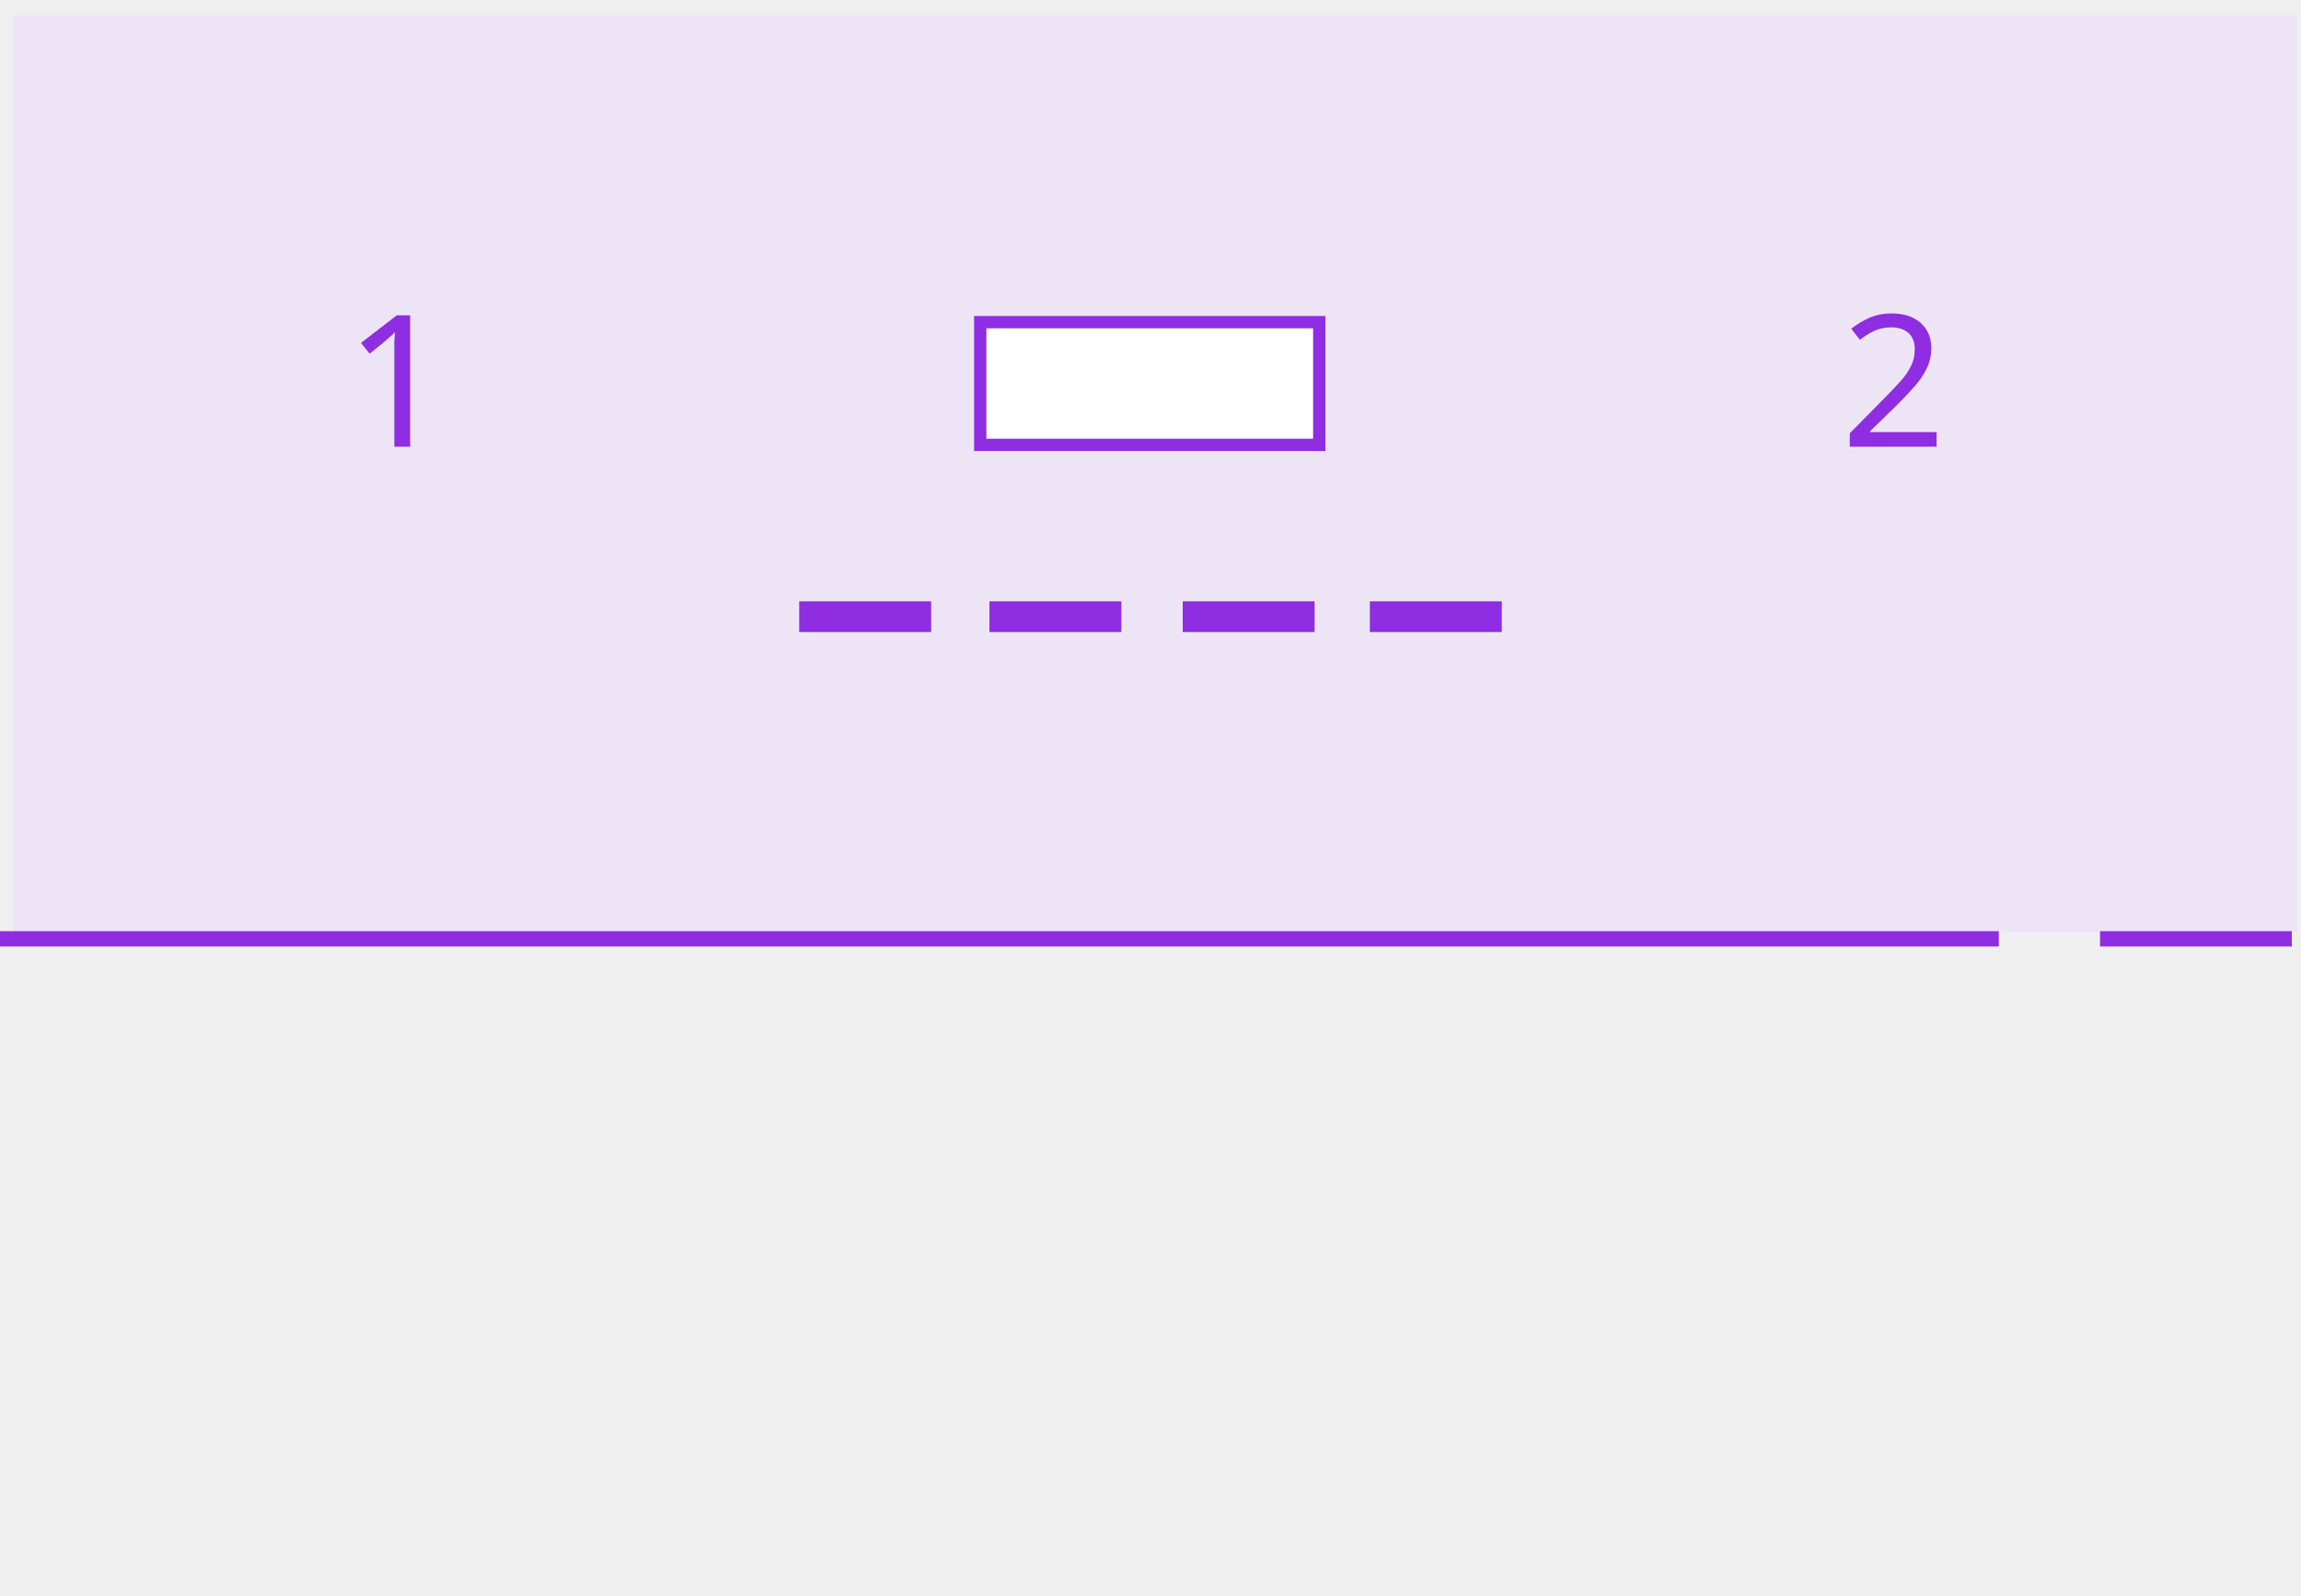
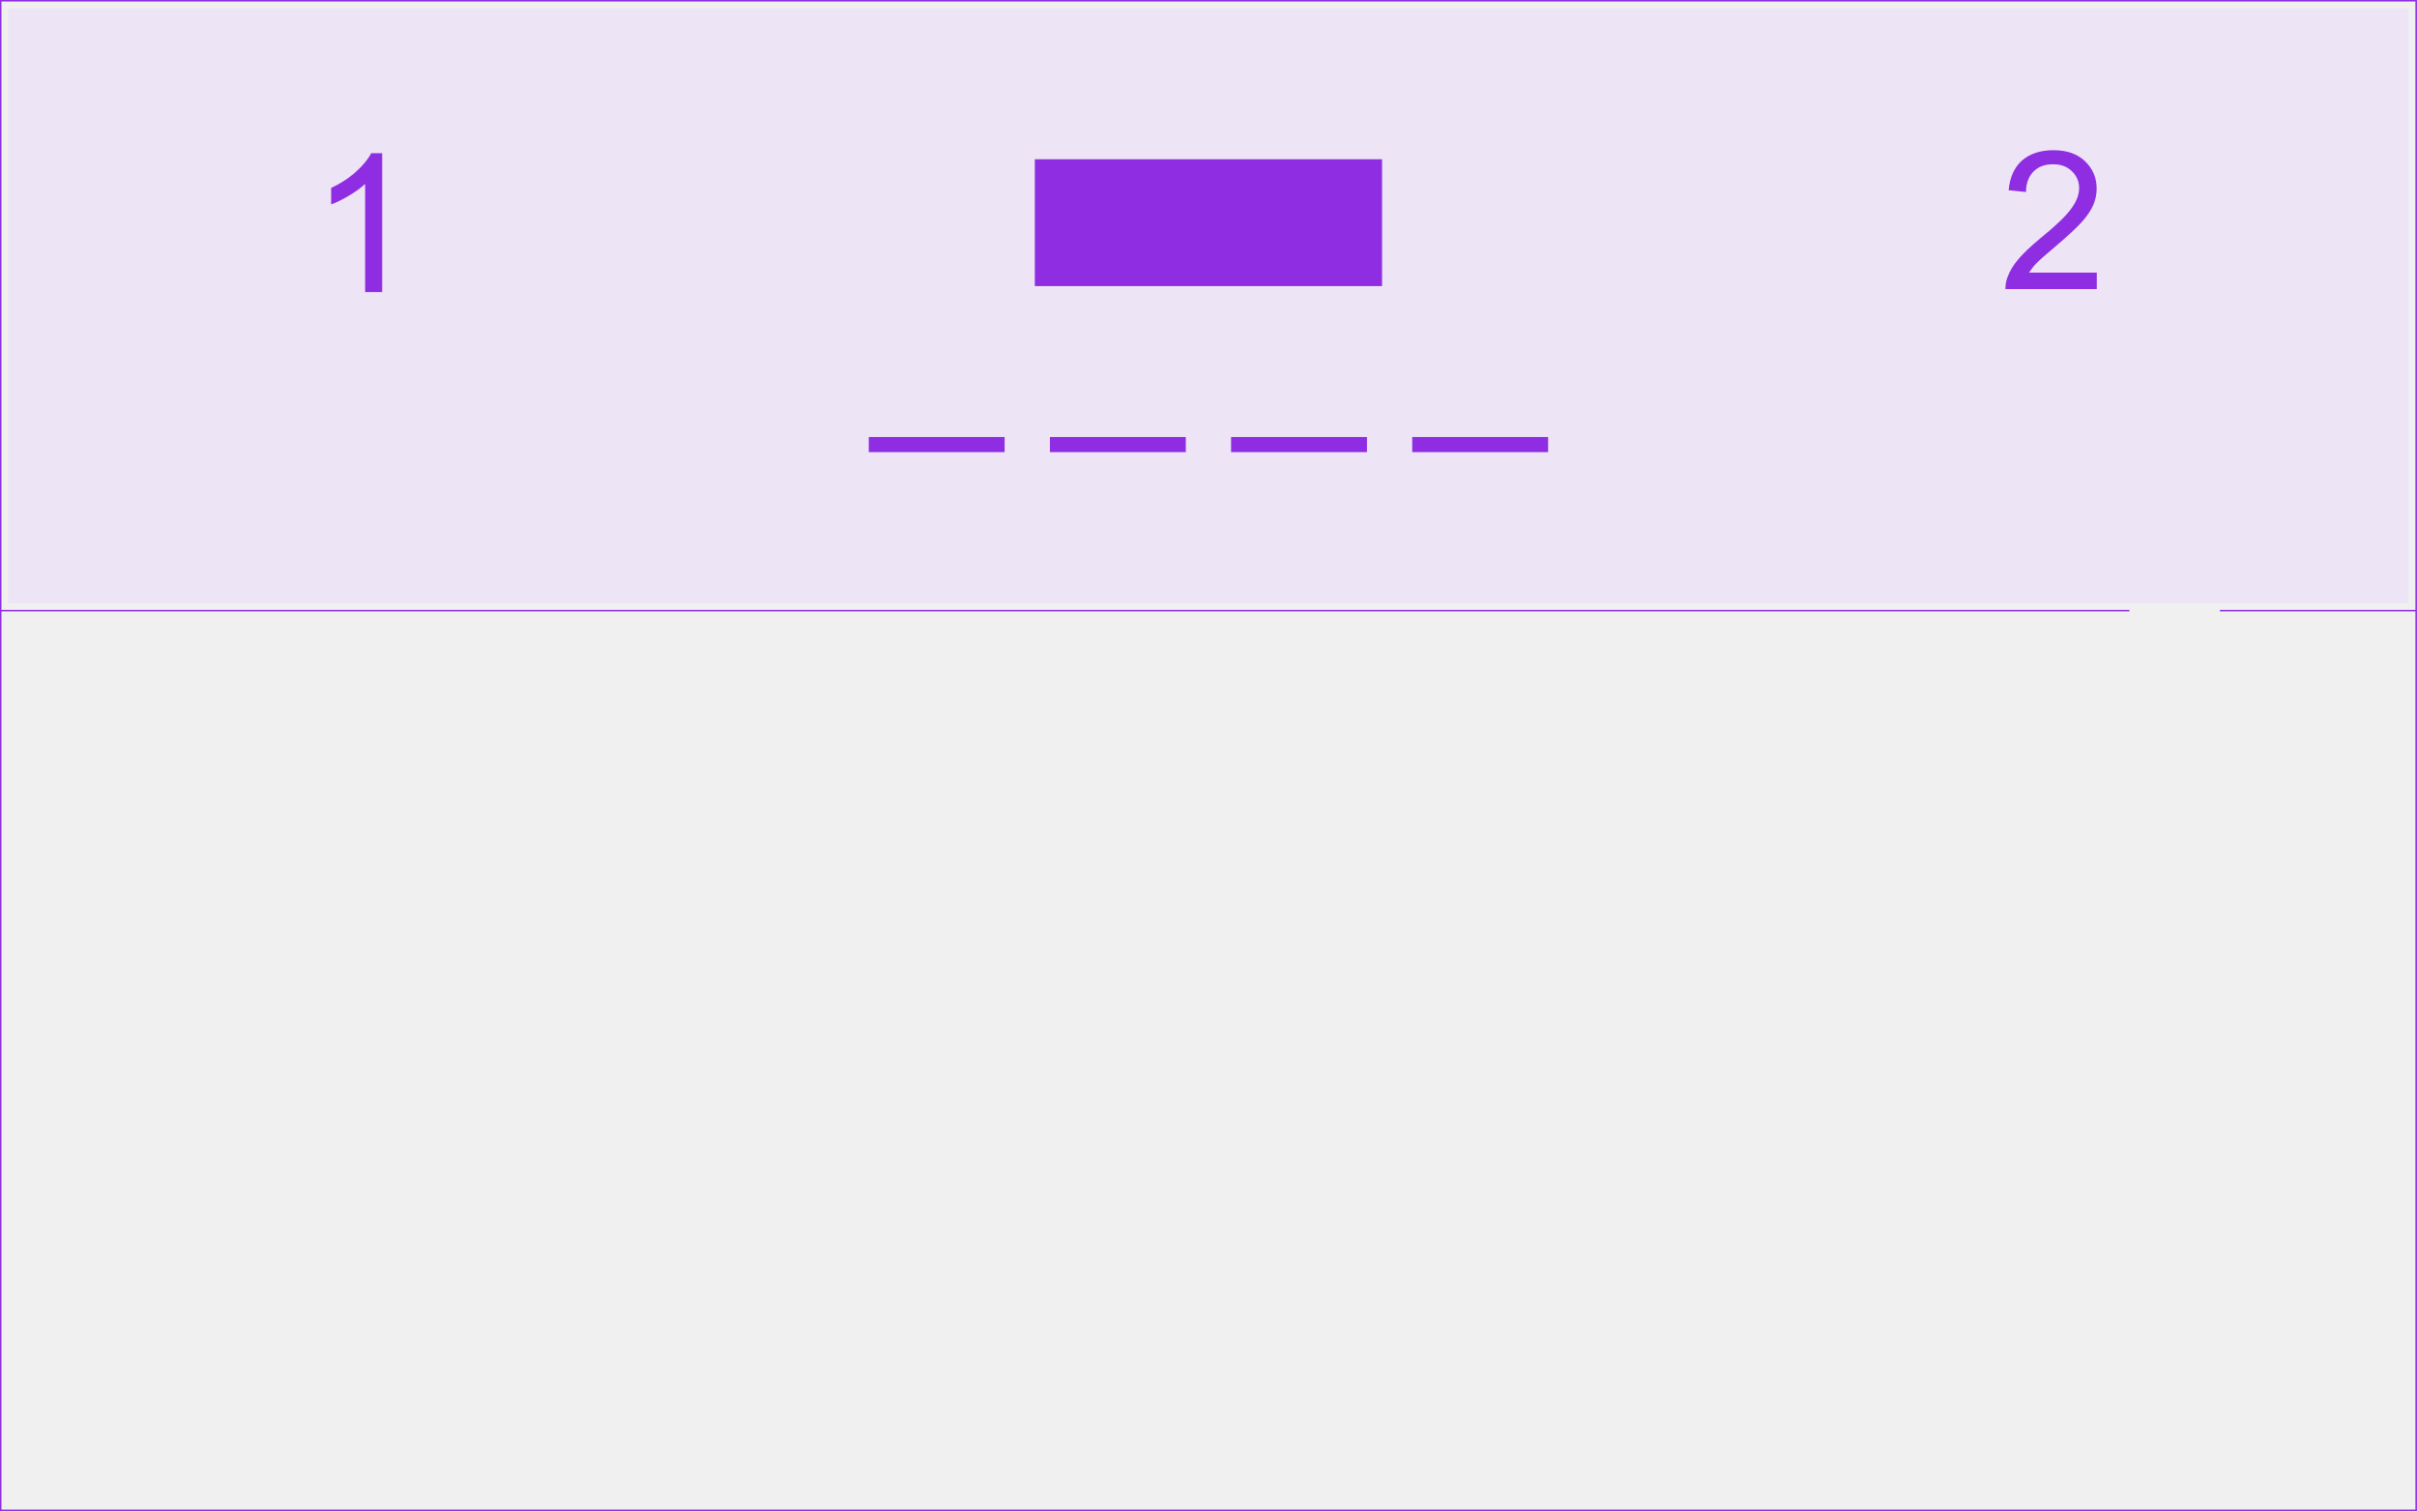
- <svg xmlns="http://www.w3.org/2000/svg" version="1.1" id="Layer_1" x="0px" y="0px" viewBox="0 0 150 104" style="enable-background:new 0 0 150 104;" xml:space="preserve">
+ <svg xmlns="http://www.w3.org/2000/svg" version="1.1" id="Layer_1" x="0px" y="0px" viewBox="0 0 1601 1001" style="enable-background:new 0 0 1601 1001;" xml:space="preserve">
  <style type="text/css">
- 	.st0{fill:#EDE5F6;}
- 	.st1{fill:none;stroke:#8E2DE2;}
- 	.st2{fill:none;}
- 	.st3{fill:#232323;stroke:#8E2DE2;stroke-width:2;}
- 	.st4{fill:#8E2DE2;}
- 	.st5{font-family:'ArialMT';}
- 	.st6{font-size:12px;}
- 	.st7{fill:#FFFFFF;stroke:#8E2DE2;stroke-width:0.8;}
+ 	.st0{fill:none;stroke:#8E2DE2;}
+ 	.st1{fill:#EDE5F6;}
+ 	.st2{enable-background:new    ;}
+ 	.st3{fill:#8E2DE2;}
</style>
-   <rect x="0.8" y="1" class="st0" width="149" height="59.8" />
-   <line class="st1" x1="0" y1="61.2" x2="130.3" y2="61.2" />
-   <line class="st1" x1="136.9" y1="61.2" x2="149.4" y2="61.2" />
-   <rect x="0.5" y="0.5" class="st2" width="149" height="103" />
-   <path class="st3" d="M52.1,40.2h8.6H52.1z" />
-   <path class="st3" d="M64.5,40.2h8.6H64.5z" />
-   <path class="st3" d="M77.1,40.2h8.6H77.1z" />
-   <path class="st3" d="M89.3,40.2h8.6H89.3z" />
-   <text transform="matrix(1 0 0 1 22.4712 29.1194)" class="st4 st5 st6">1</text>
-   <rect x="63.9" y="21" class="st7" width="22.1" height="8" />
-   <text transform="matrix(1 0 0 1 120.0085 29.1194)" class="st4 st5 st6">2</text>
+   <g id="stacked_style0" transform="translate(-4.743)">
+     <rect id="Rectangle_43" x="5.2" y="0.5" class="st0" width="1600" height="1000" />
+     <line id="Line_1" class="st0" x1="5.2" y1="404.5" x2="1415.2" y2="404.5" />
+     <line id="Line_2" class="st0" x1="1475.2" y1="404.5" x2="1605.2" y2="404.5" />
+     <rect id="Rectangle_44" x="10.2" y="5.5" class="st1" width="1590" height="394" />
+     <g class="st2">
+       <path class="st3" d="M257.9,193.5h-11.3v-71.7c-2.7,2.6-6.3,5.2-10.7,7.8c-4.4,2.6-8.3,4.5-11.8,5.8v-10.9    c6.3-3,11.8-6.5,16.5-10.8c4.7-4.2,8-8.3,10-12.2h7.3V193.5z" />
+     </g>
+     <rect id="Rectangle_45" x="690.2" y="105.5" class="st3" width="230" height="84" />
+     <g id="Group_45" transform="translate(1329.243 75.5)">
+       <g class="st2">
+         <path class="st3" d="M64.4,105.2V116H3.9c-0.1-2.7,0.4-5.3,1.3-7.8c1.5-4.1,4-8.2,7.4-12.2c3.4-4,8.3-8.6,14.7-13.9     C37.3,74,44,67.5,47.5,62.7c3.5-4.8,5.2-9.3,5.2-13.5c0-4.5-1.6-8.2-4.8-11.3s-7.3-4.6-12.5-4.6c-5.4,0-9.8,1.6-13,4.9     s-4.9,7.8-4.9,13.5L6,50.5c0.8-8.6,3.8-15.2,8.9-19.7C20.1,26.3,27,24,35.7,24c8.8,0,15.8,2.4,20.9,7.3s7.7,10.9,7.7,18.1     c0,3.7-0.7,7.3-2.2,10.8c-1.5,3.5-4,7.3-7.5,11.2c-3.5,3.9-9.3,9.3-17.3,16.1c-6.8,5.7-11.1,9.5-13,11.5c-1.9,2-3.5,4.1-4.8,6.1     H64.4z" />
+       </g>
+     </g>
+     <rect id="Rectangle_49" x="580.2" y="289.5" class="st3" width="90" height="10" />
+     <rect id="Rectangle_49-2" x="700.2" y="289.5" class="st3" width="90" height="10" />
+     <rect id="Rectangle_49-3" x="820.2" y="289.5" class="st3" width="90" height="10" />
+     <rect id="Rectangle_49-4" x="940.2" y="289.5" class="st3" width="90" height="10" />
+   </g>
</svg>
